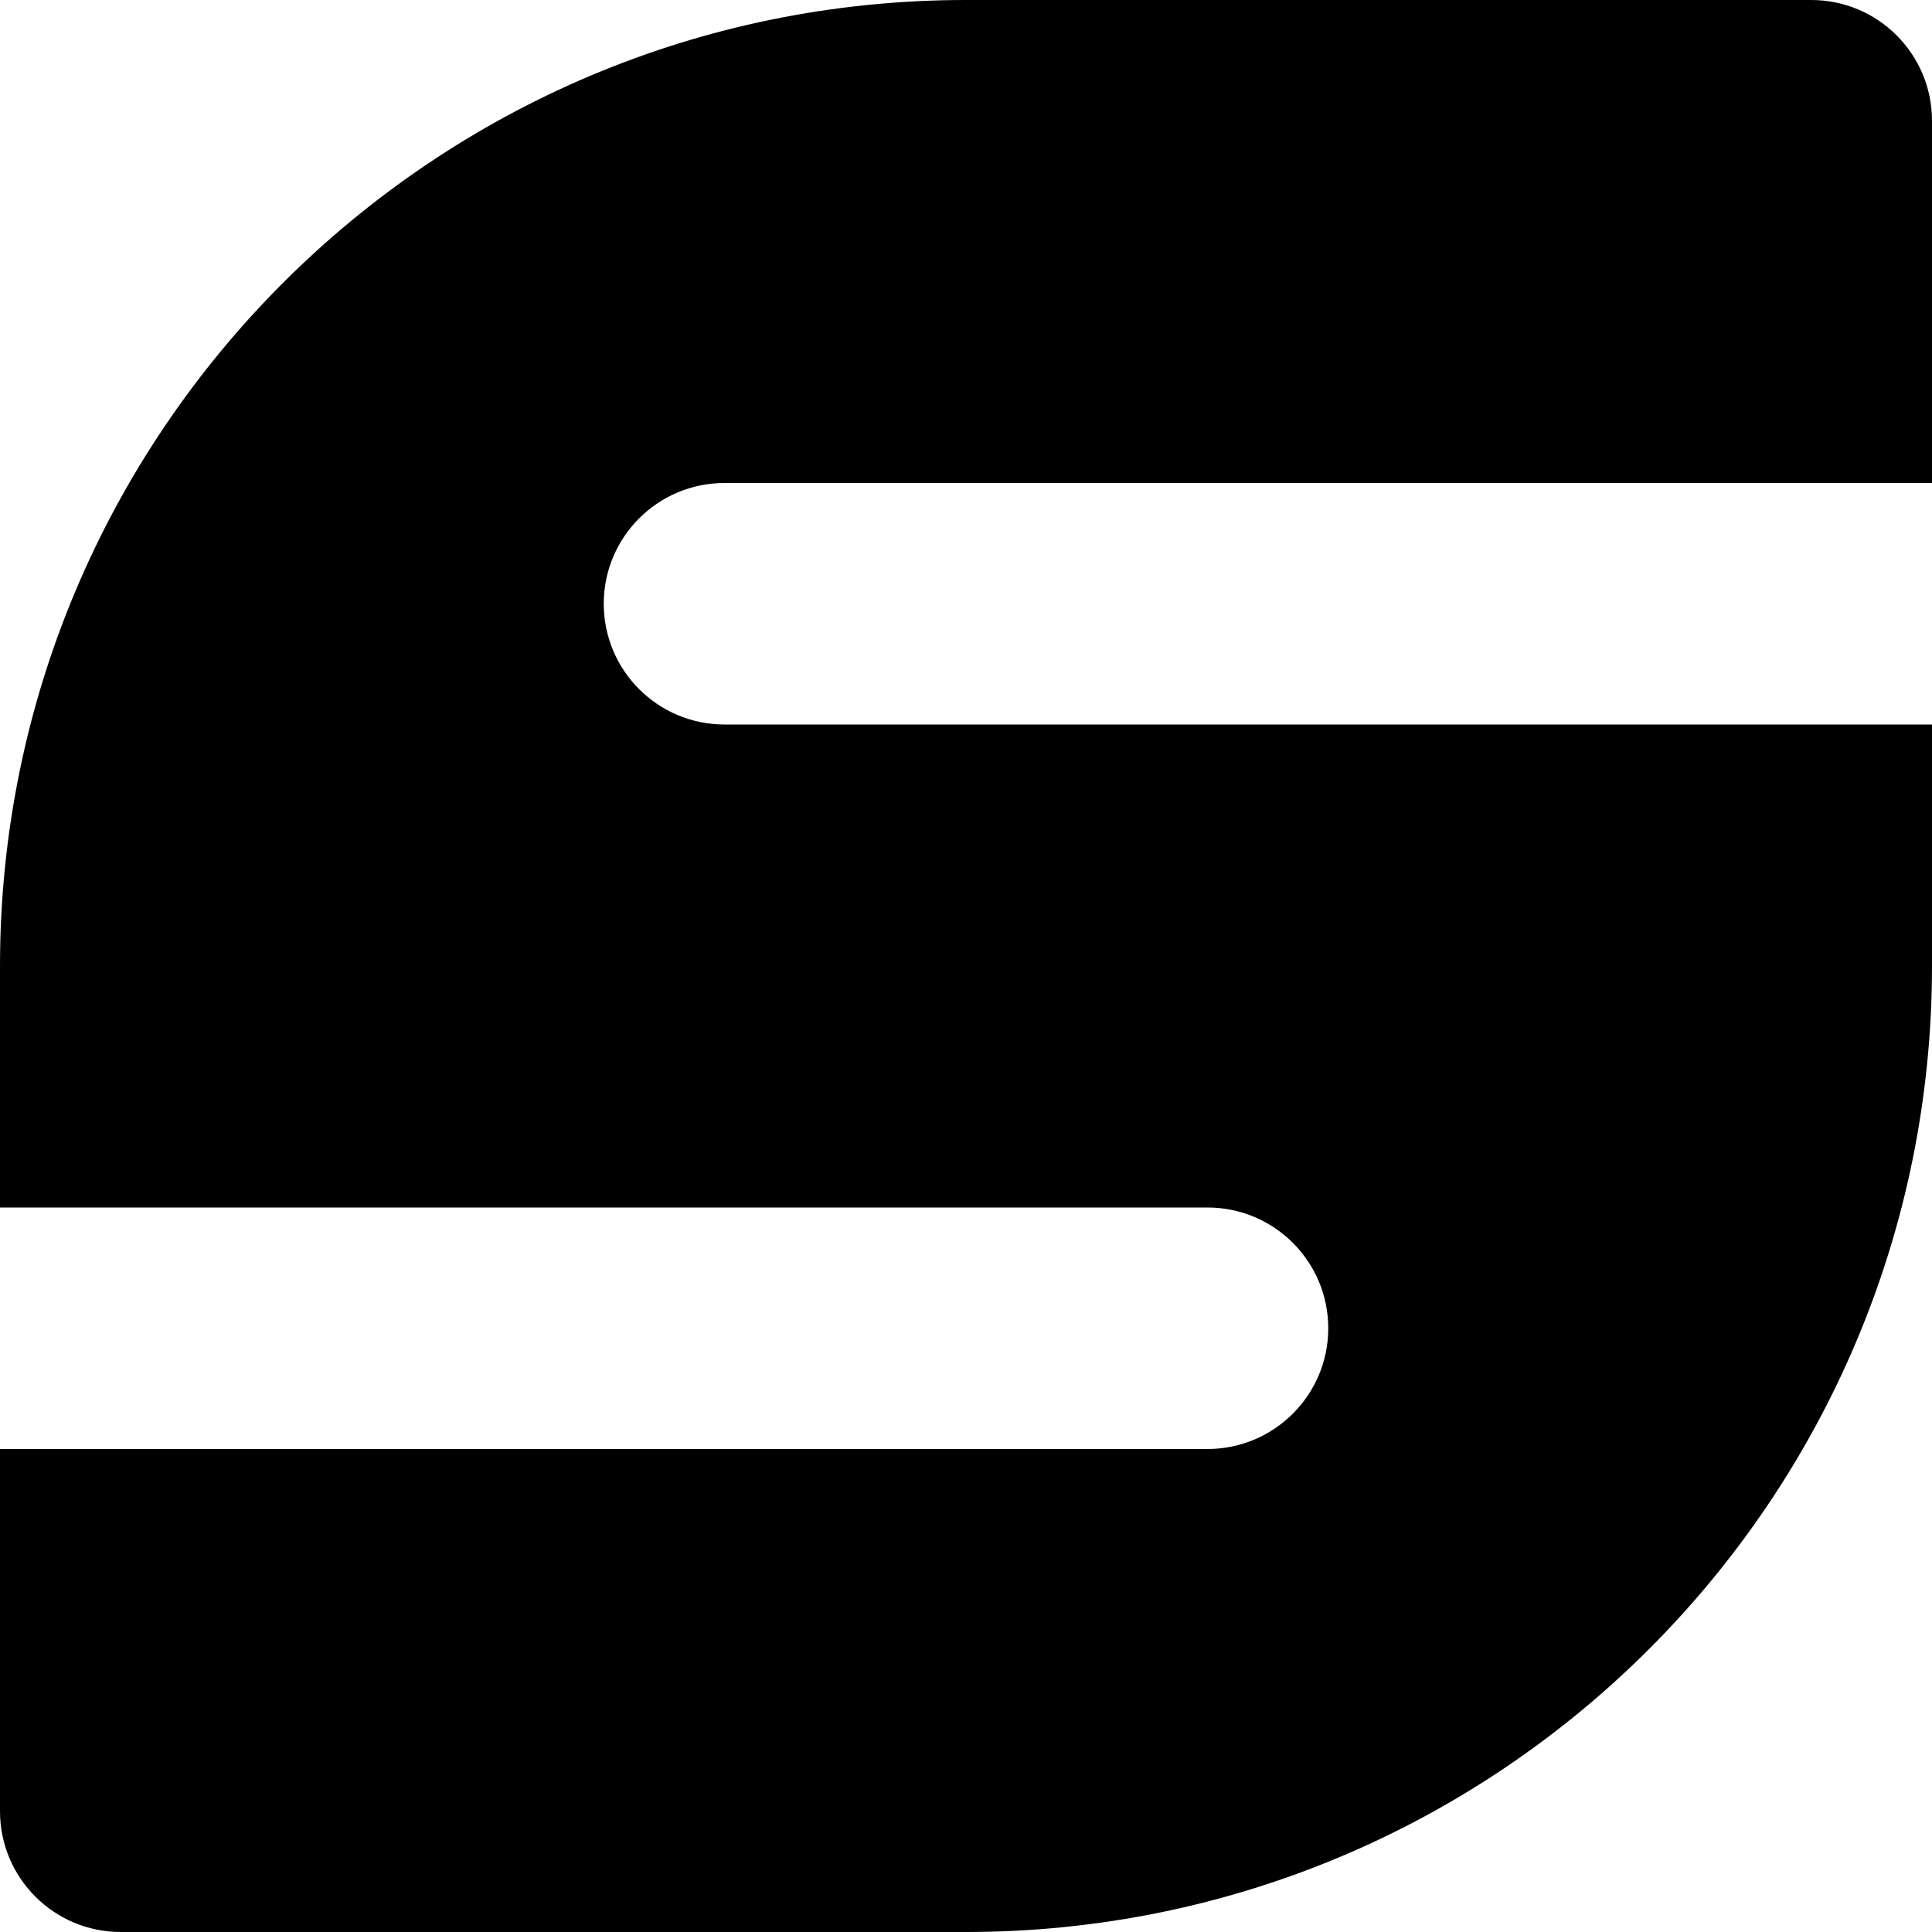
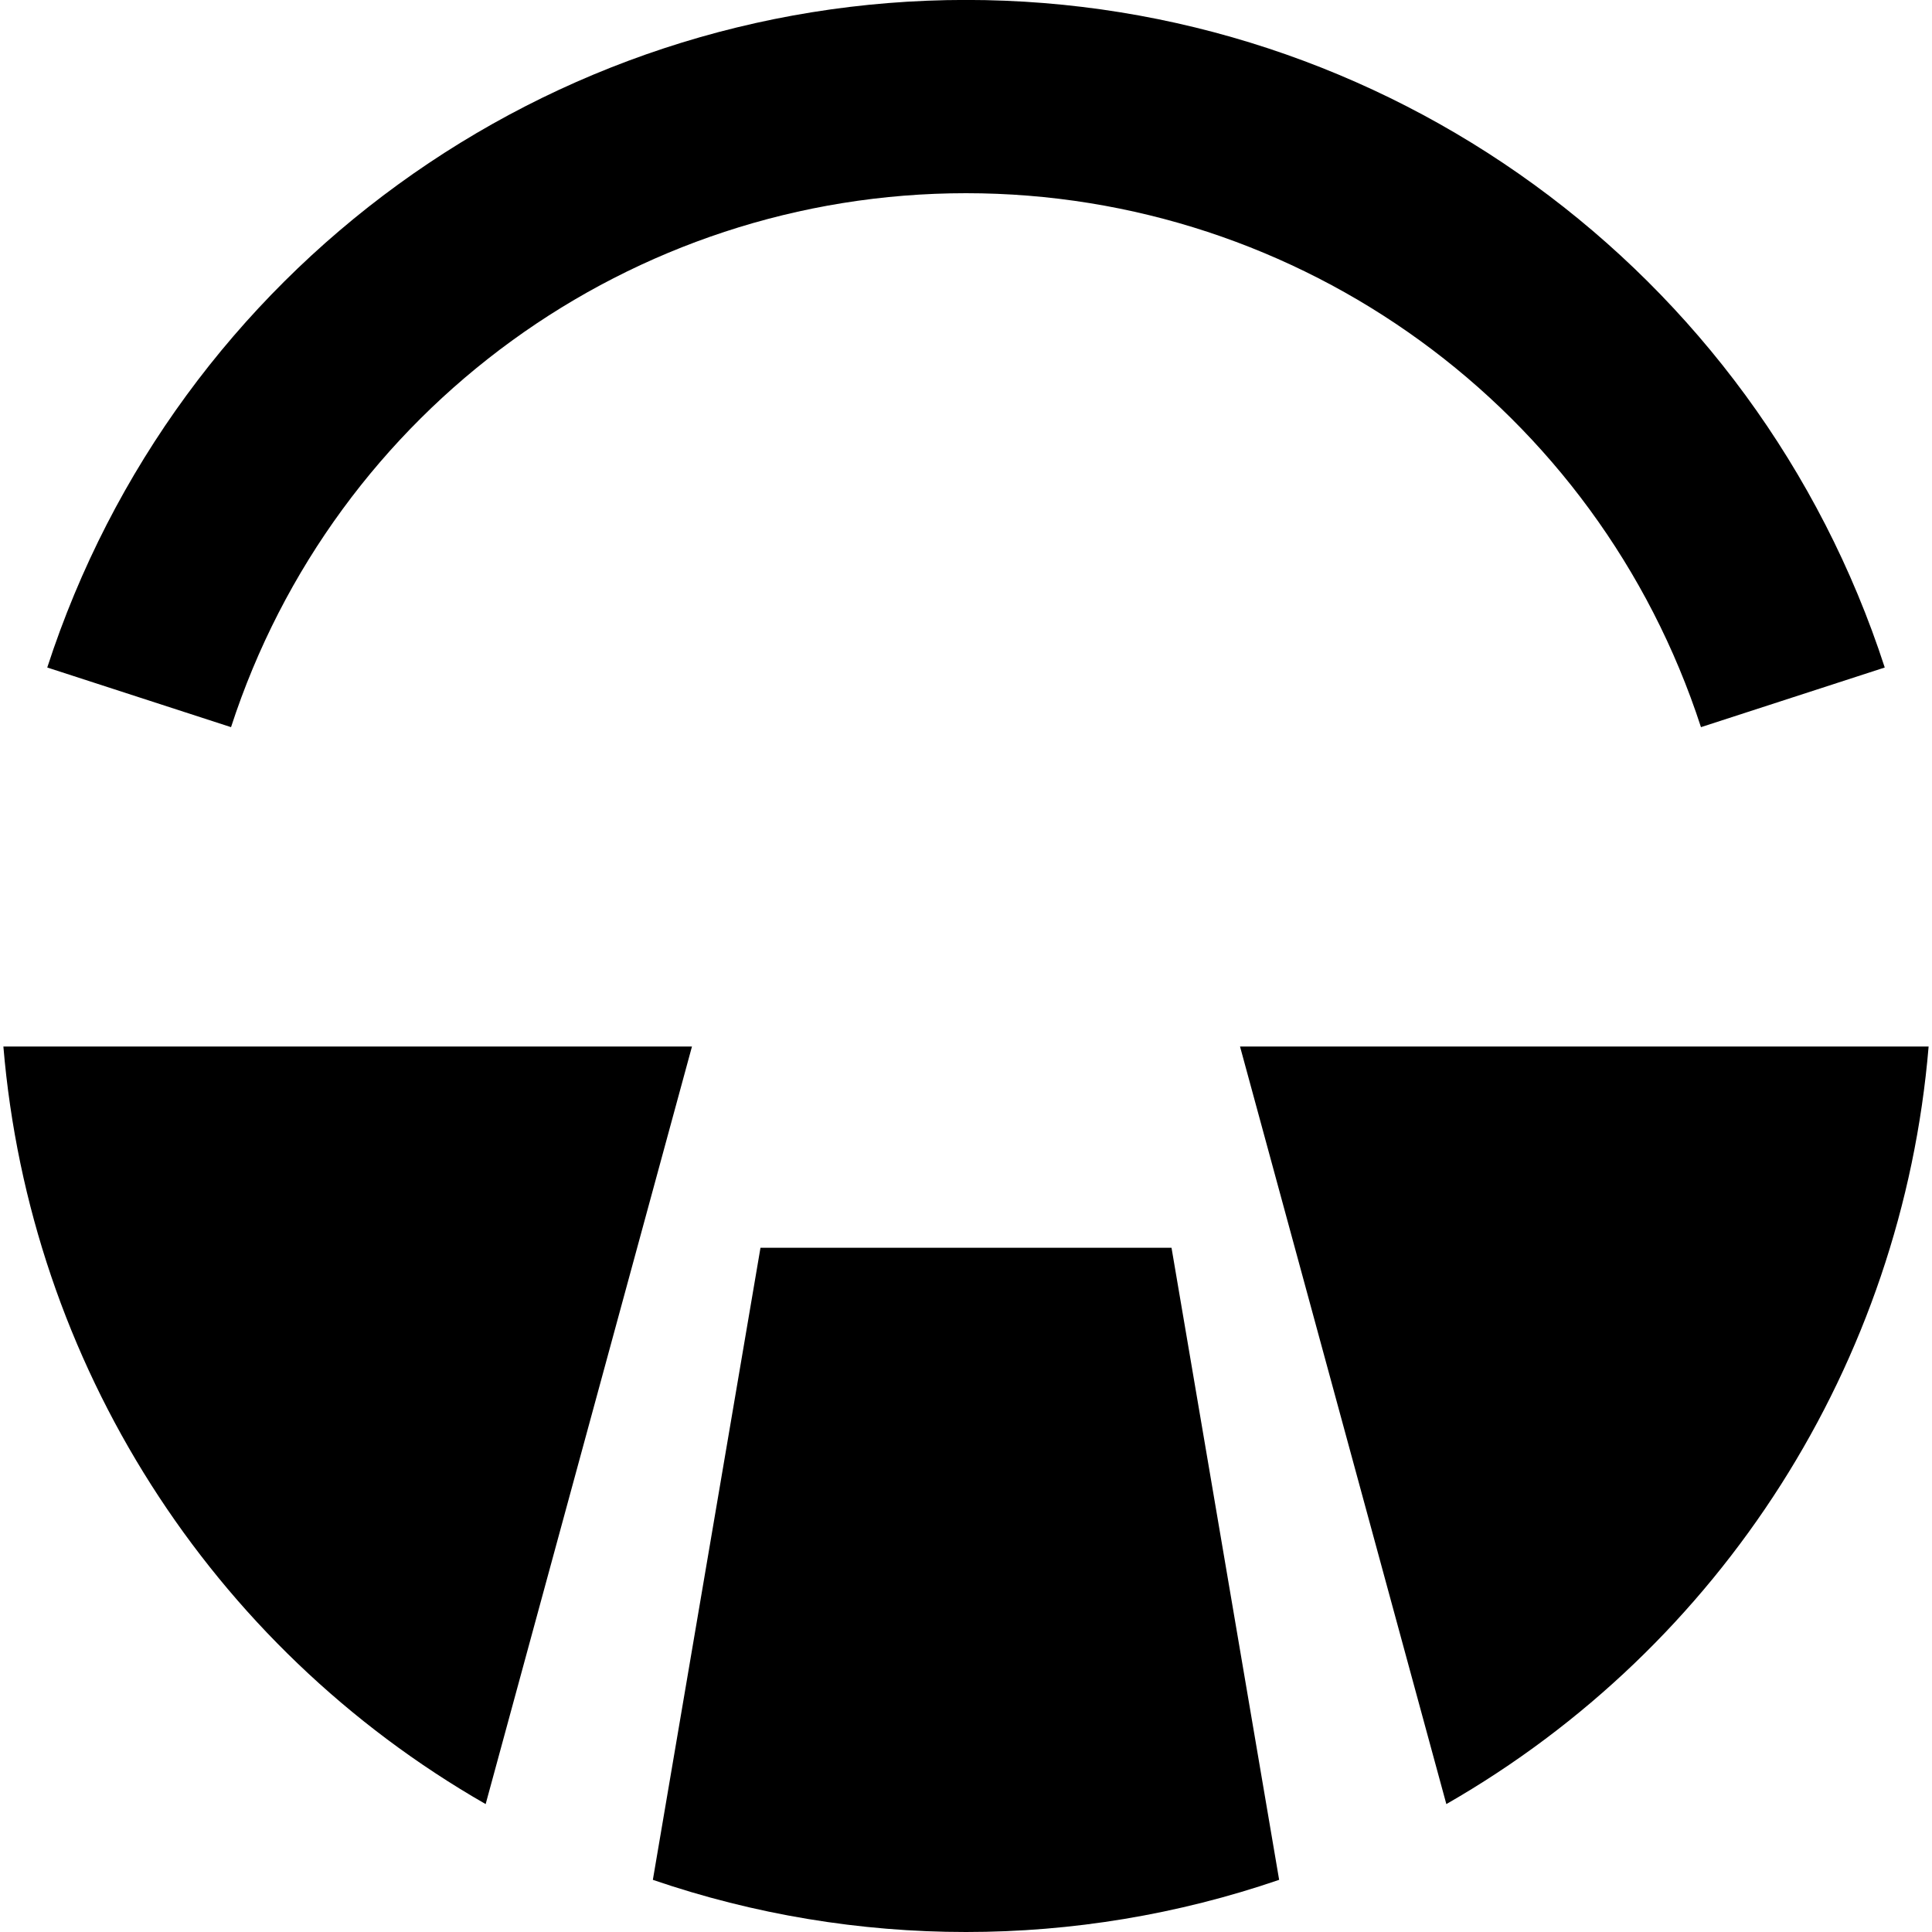
- <svg xmlns="http://www.w3.org/2000/svg" viewBox="0 0 24 24" role="img" aria-label="AgroShift">
-   <path d="M12 0h10.5A1.5 1.5 0 0 1 24 1.5V6H9a1.5 1.5 0 0 0 0 3h15v3A12 12 0 0 1 12 24H1.5A1.5 1.5 0 0 1 0 22.5V18h15a1.5 1.5 0 0 0 0-3H0v-3A12 12 0 0 1 12 0Z" fill="currentColor" />
+ <svg xmlns="http://www.w3.org/2000/svg" viewBox="0 0 24 24">
+   <path fill="currentColor" d="M0.587 8.292A12 12 0 0 1 23.413 8.292L21.13 9.033A9.6 9.6 0 0 0 2.87 9.033ZM0.042 13L8.596 13L6.033 22.411A12 12 0 0 1 0.042 13ZM8.11 23.352L9.447 15.5L14.553 15.5L15.89 23.352A12 12 0 0 1 8.11 23.352ZM17.967 22.411L15.404 13L23.958 13A12 12 0 0 1 17.967 22.411Z" />
</svg>
